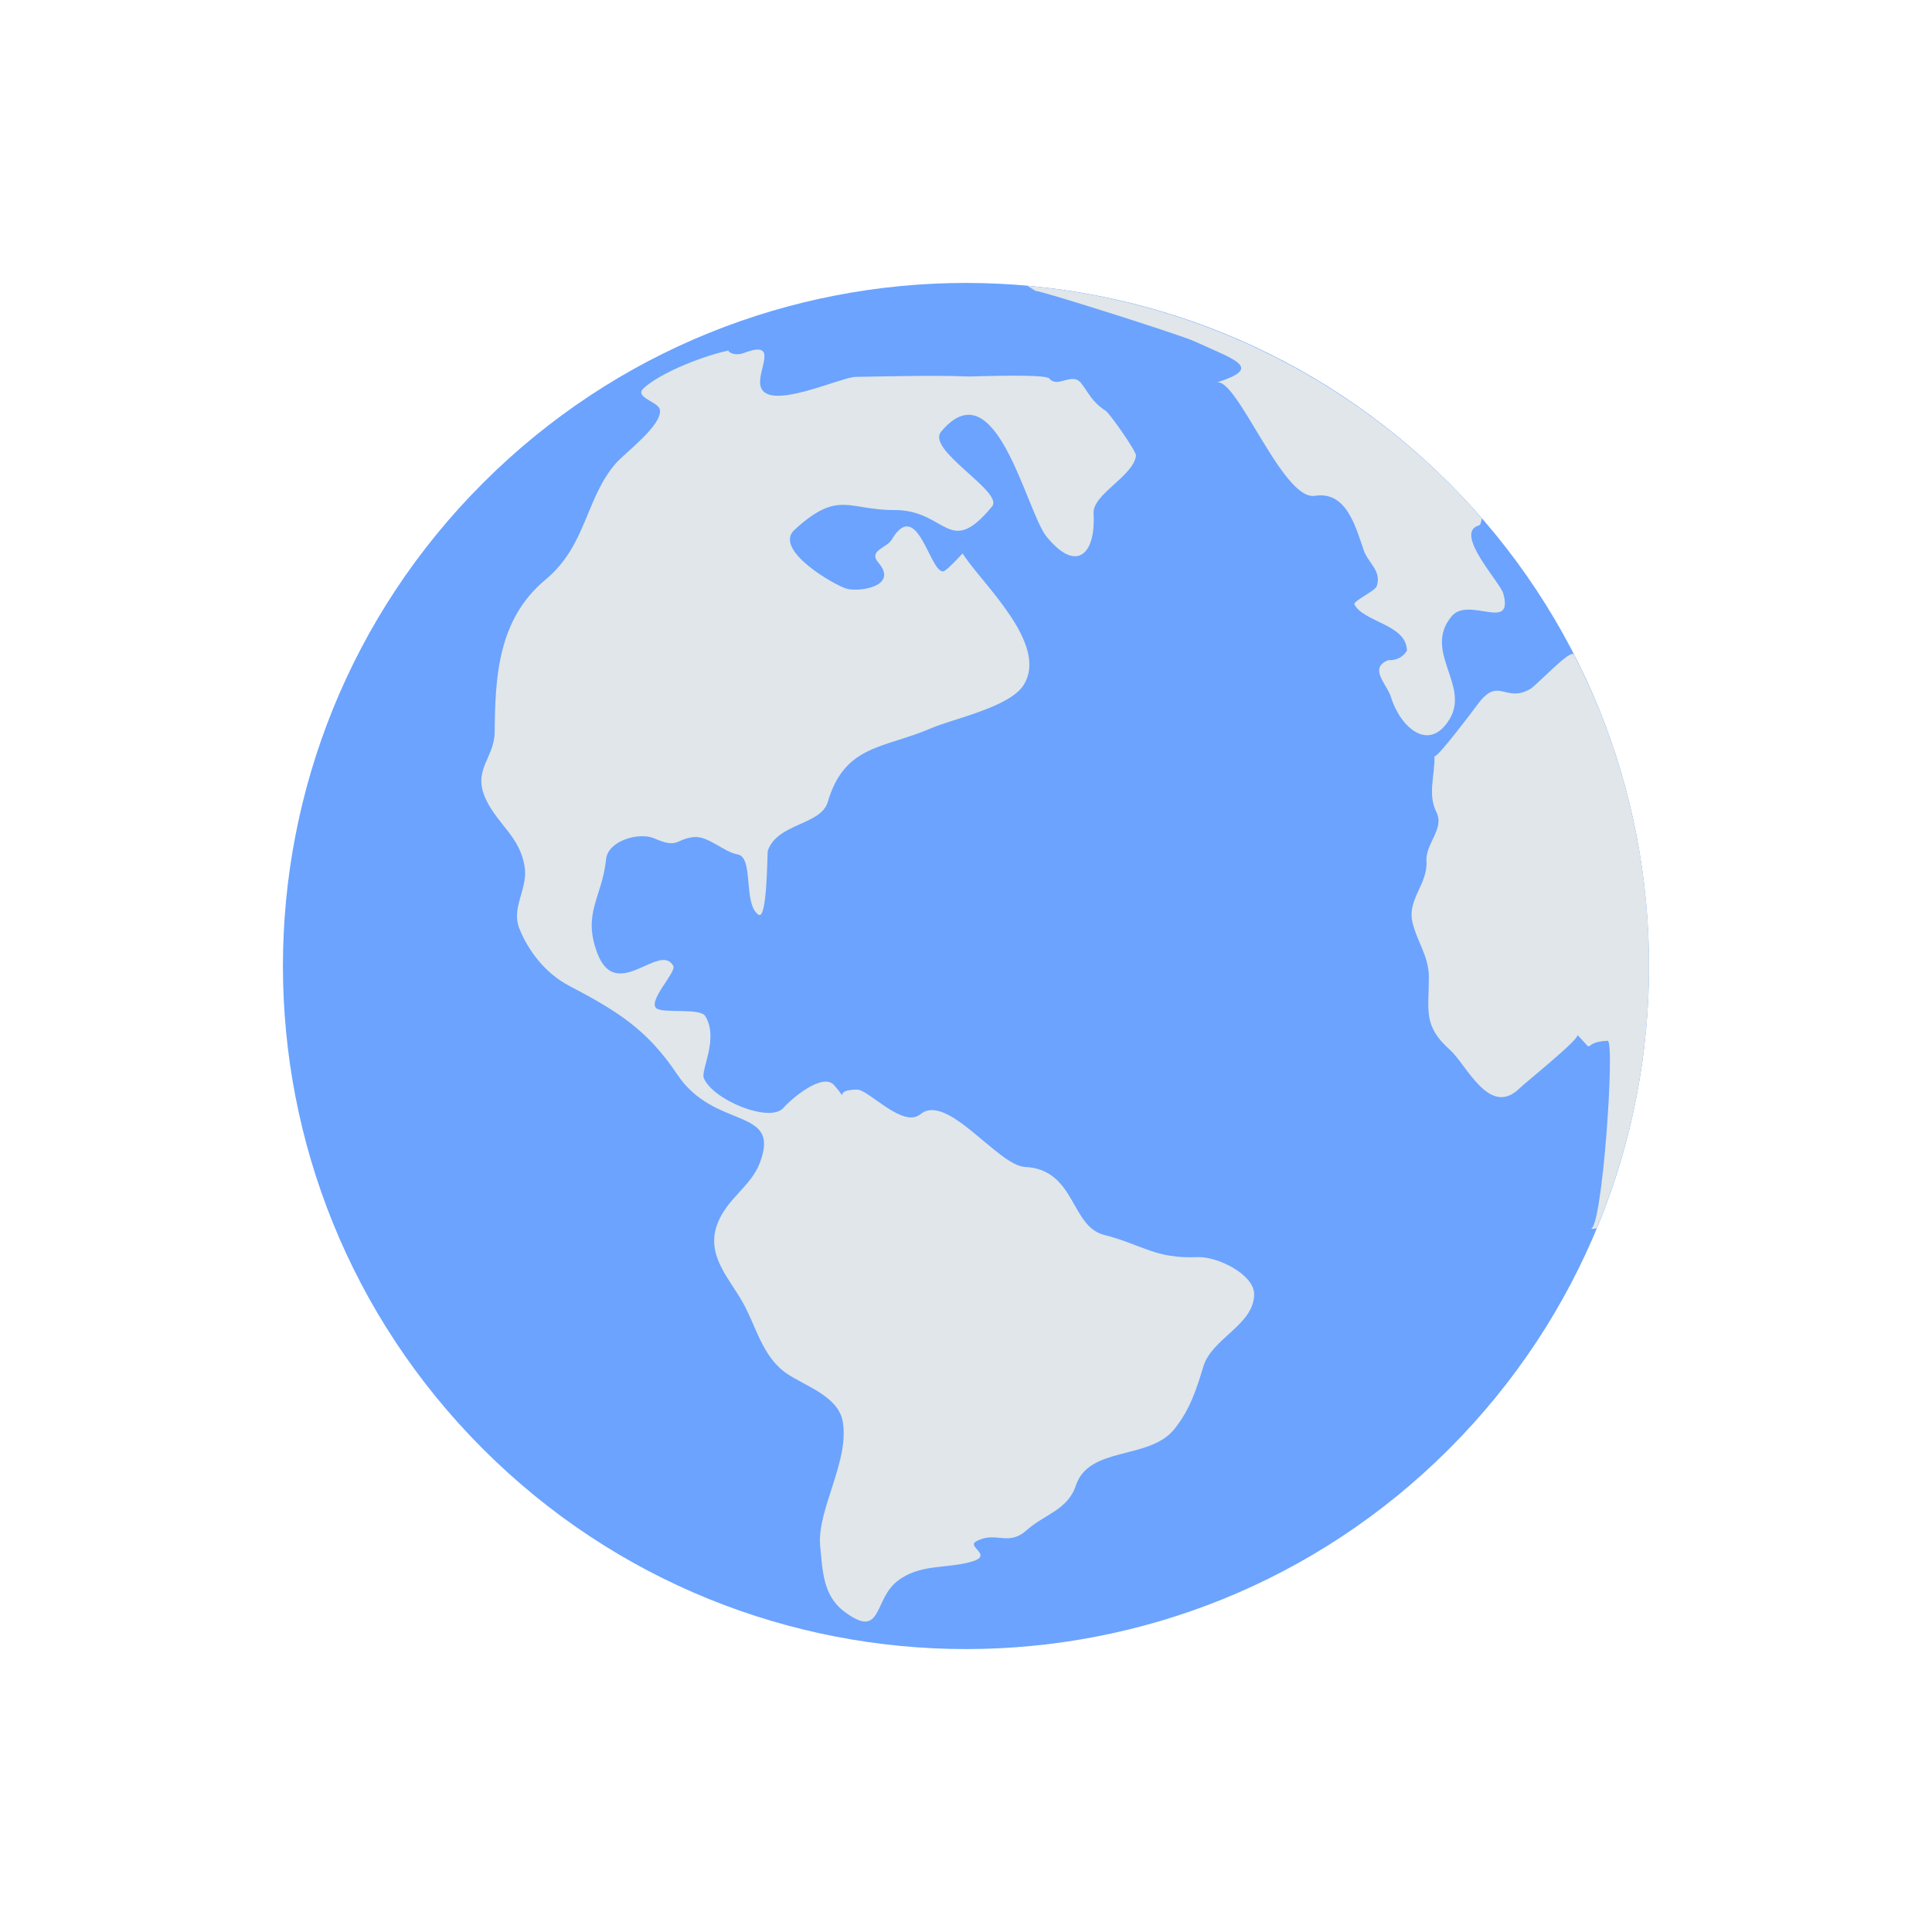
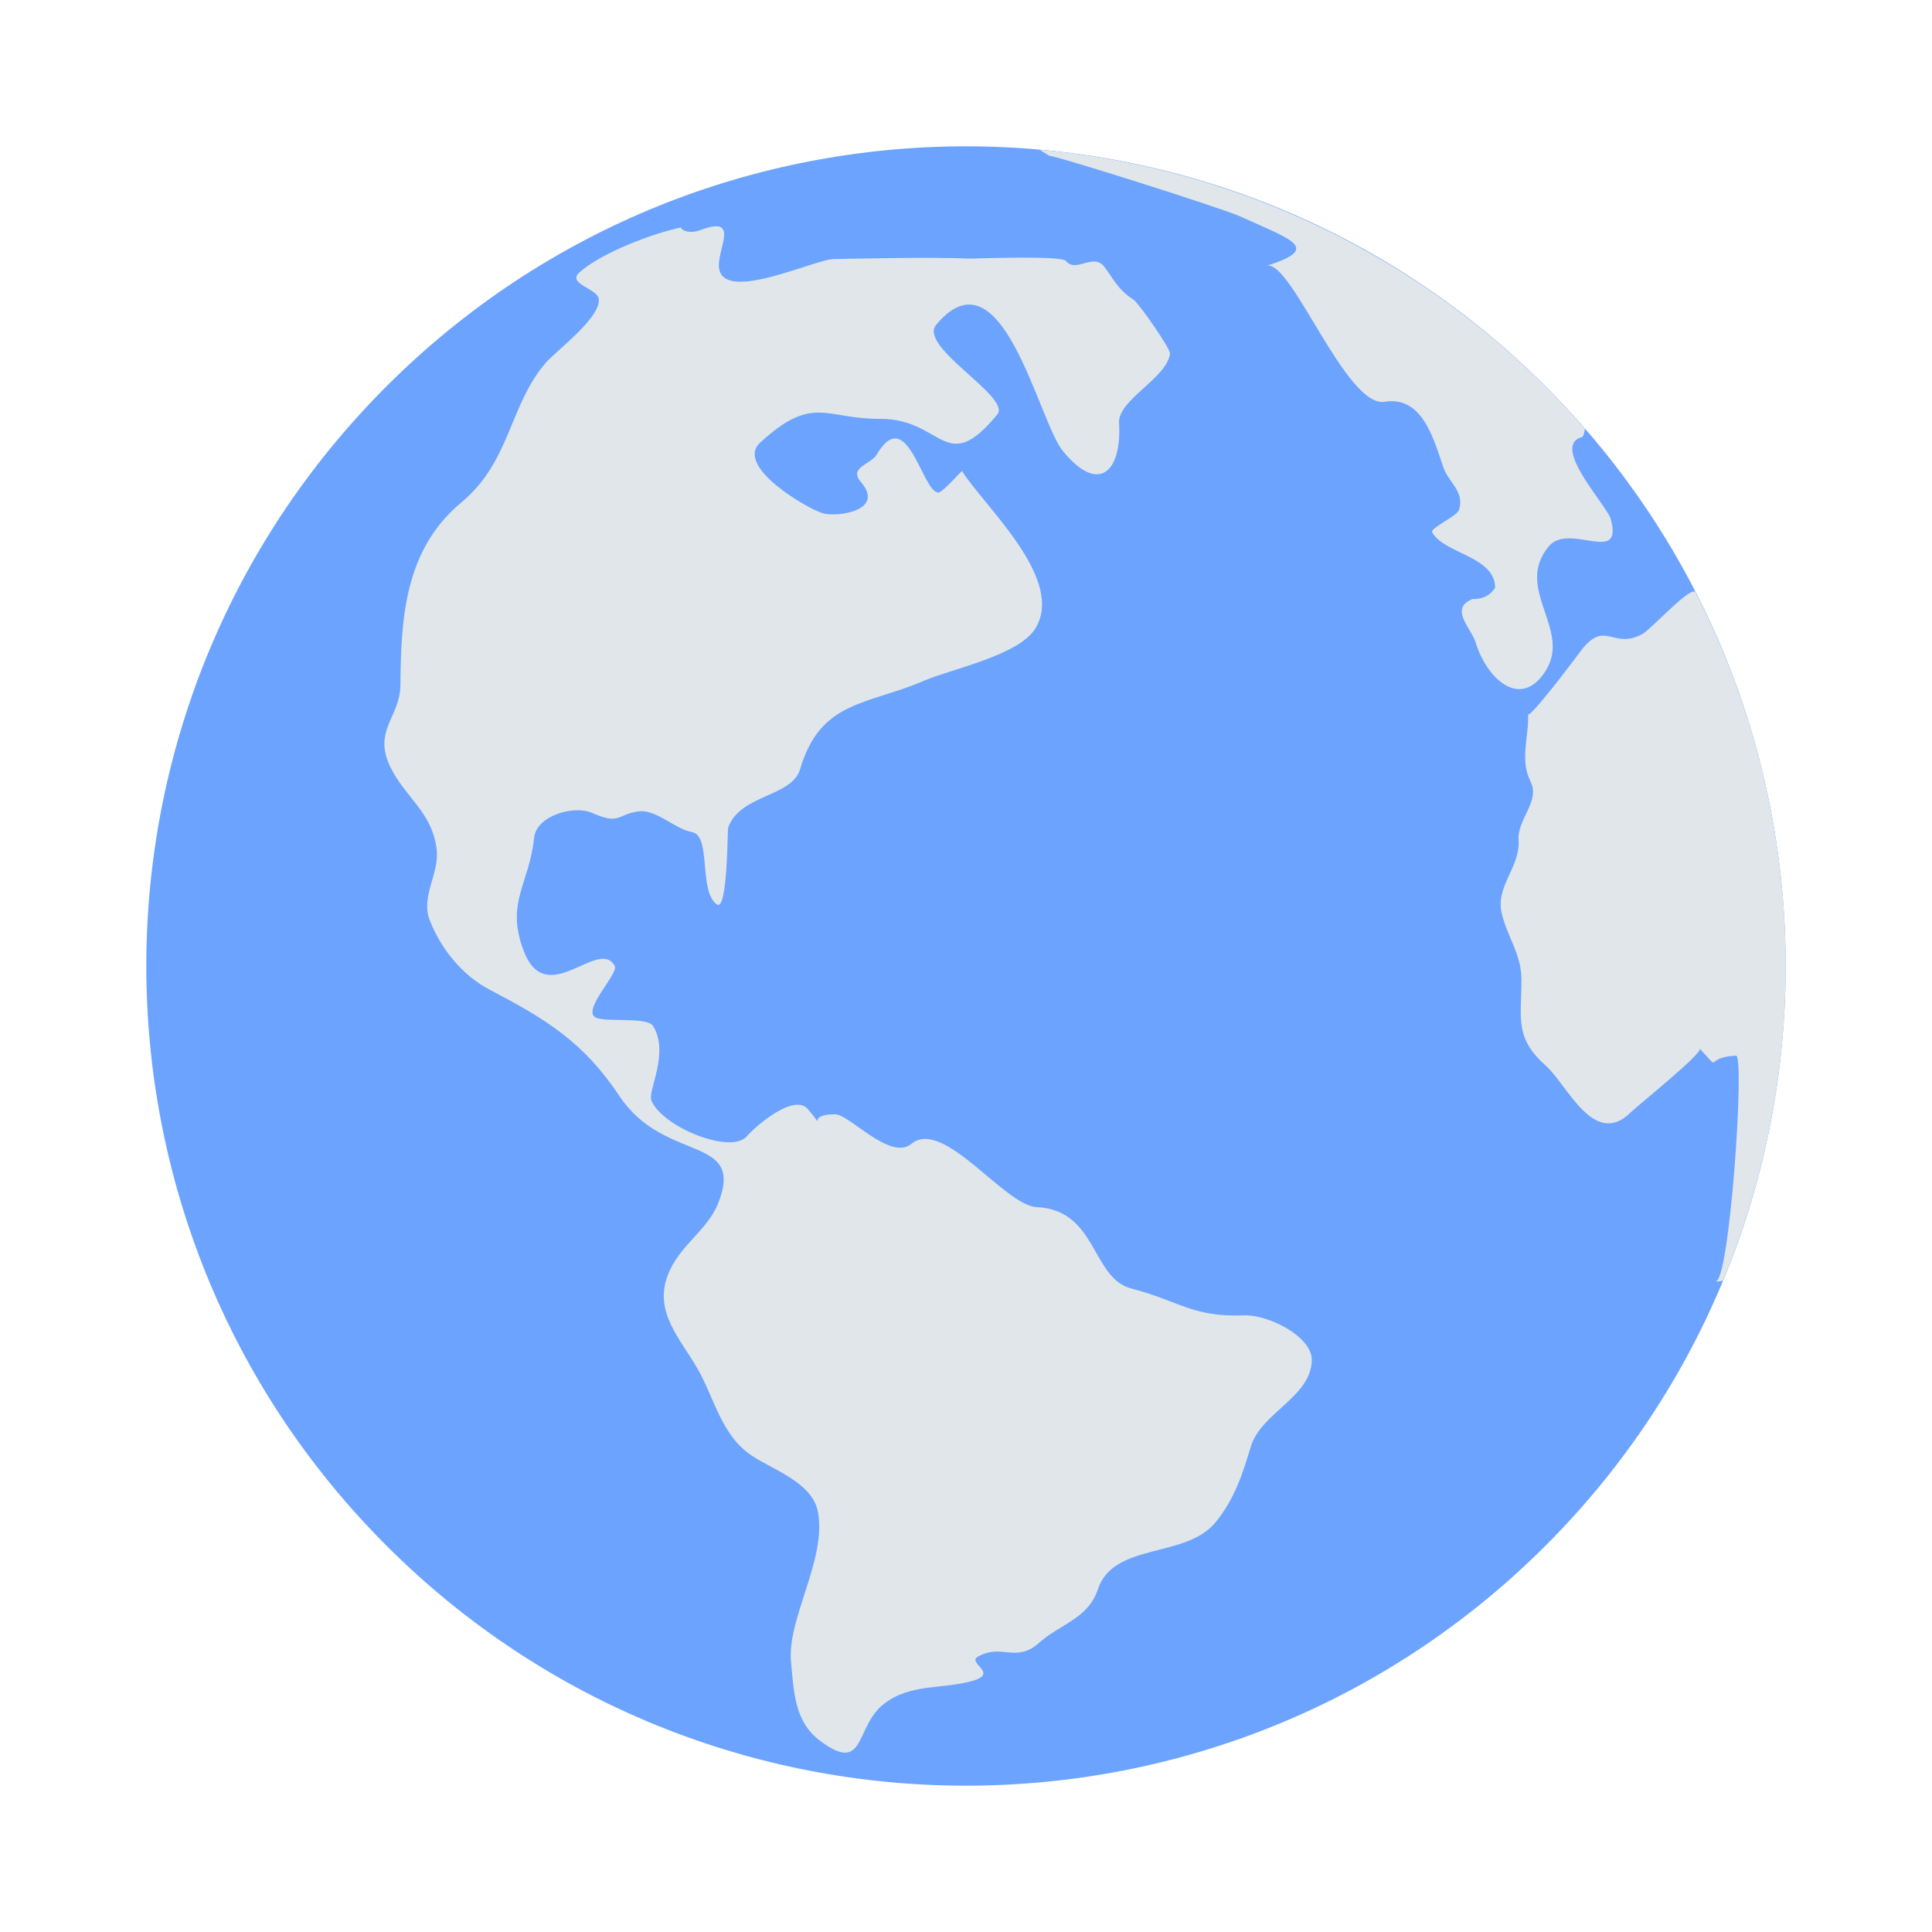
- <svg xmlns="http://www.w3.org/2000/svg" width="120" height="120" viewBox="0 0 120 120" fill="none">
+ <svg xmlns="http://www.w3.org/2000/svg" width="100" height="100" viewBox="10 10 100 100" fill="none">
  <path d="M90 90C106.568 73.431 106.568 46.569 90 30C73.431 13.432 46.569 13.432 30 30C13.431 46.569 13.431 73.431 30 90C46.569 106.569 73.431 106.569 90 90Z" fill="#6BA3FF" />
  <mask id="mask0" style="mask-type:alpha" maskUnits="userSpaceOnUse" x="17" y="17" width="86" height="86">
    <path d="M90 90C106.568 73.431 106.568 46.569 90 30C73.431 13.432 46.569 13.432 30 30C13.431 46.569 13.431 73.431 30 90C46.569 106.569 73.431 106.569 90 90Z" fill="#448AFF" />
  </mask>
  <g mask="url(#mask0)">
    <path d="M63.783 17.734C63.955 17.845 64.136 17.958 64.327 18.075C64.344 17.954 73.268 20.779 74.183 21.197C76.832 22.409 78.455 22.843 75.551 23.761C76.814 23.362 79.663 31.118 81.666 30.797C83.615 30.484 84.189 32.677 84.706 34.183C84.979 34.981 85.831 35.448 85.512 36.408C85.41 36.712 84.019 37.339 84.126 37.543C84.709 38.655 87.372 38.782 87.388 40.415C87.13 40.825 86.74 41.022 86.216 41.007C84.986 41.505 86.15 42.502 86.387 43.277C86.954 45.14 88.74 46.794 90.032 44.674C91.323 42.554 88.358 40.458 90.16 38.283C91.217 37.009 94.039 39.294 93.371 36.864C93.182 36.167 90.244 33.08 91.87 32.63C91.949 32.608 92.003 32.449 92.037 32.187C84.833 23.91 74.711 18.736 63.783 17.744V17.734Z" fill="#E0E6E9" />
    <path d="M97.762 40.661C97.555 40.259 95.459 42.566 95.025 42.807C93.436 43.683 93.088 41.955 91.755 43.779C91.521 44.101 89.106 47.303 89.096 46.945C89.141 48.133 88.649 49.31 89.221 50.451C89.734 51.473 88.528 52.4 88.6 53.478C88.695 54.897 87.4 55.859 87.727 57.269C88.011 58.492 88.747 59.384 88.749 60.688C88.749 62.761 88.376 63.705 90.042 65.192C91.113 66.147 92.507 69.449 94.394 67.587C94.739 67.245 98.178 64.492 97.975 64.276C99.195 65.574 98.12 64.723 99.856 64.642C100.329 64.62 99.505 76.576 98.788 76.303C98.919 76.344 99.061 76.334 99.185 76.275C99.579 75.325 99.941 74.354 100.271 73.362C102.05 68.019 102.745 62.374 102.315 56.759C101.884 51.143 100.336 45.67 97.762 40.661Z" fill="#E0E6E9" />
    <path d="M77.898 80.394C77.911 79.171 75.627 78.029 74.385 78.082C71.729 78.19 71.026 77.331 68.558 76.694C66.485 76.16 66.805 72.631 63.659 72.479C61.985 72.397 58.826 67.843 57.173 69.204C56.08 70.105 53.975 67.69 53.241 67.677C51.545 67.657 52.916 68.662 51.808 67.401C51.08 66.571 49.078 68.318 48.656 68.813C47.838 69.771 44.27 68.332 43.714 66.956C43.517 66.469 44.66 64.509 43.809 63.114C43.482 62.578 41.12 62.971 40.754 62.614C40.261 62.134 42.02 60.37 41.822 60.002C40.997 58.473 38.29 62.308 37.109 59.222C36.15 56.712 37.4 55.77 37.647 53.357C37.764 52.221 39.7 51.661 40.639 52.074C42.145 52.736 41.943 52.118 43.085 51.994C43.986 51.9 44.944 52.917 45.813 53.068C46.839 53.246 46.137 56.124 47.104 56.812C47.666 57.213 47.652 52.941 47.689 52.839C48.303 51.108 50.986 51.265 51.414 49.812C52.47 46.23 54.897 46.501 57.834 45.233C59.234 44.631 62.695 43.931 63.571 42.559C65.203 40.005 60.913 36.182 59.793 34.379C59.779 34.357 58.8 35.482 58.574 35.491C57.743 35.525 56.966 30.837 55.378 33.529C55.074 34.042 53.908 34.191 54.559 34.948C55.83 36.427 53.368 36.779 52.601 36.569C51.834 36.359 48.002 34.144 49.346 32.91C52.089 30.393 52.706 31.696 55.55 31.68C58.809 31.666 58.926 34.73 61.621 31.453C62.367 30.547 57.497 27.953 58.458 26.808C61.864 22.74 63.731 31.769 65.007 33.335C66.871 35.623 68.071 34.416 67.923 31.89C67.853 30.699 70.382 29.593 70.559 28.307C70.594 28.045 68.927 25.677 68.679 25.517C67.8 24.95 67.597 24.356 67.146 23.793C66.579 23.083 65.685 24.145 65.177 23.509C64.943 23.215 60.667 23.379 60.212 23.385C57.966 23.299 55.451 23.373 53.188 23.407C52.259 23.372 47.343 25.773 47.212 23.808C47.148 22.833 48.317 21.121 46.23 21.916C45.563 22.168 45.14 21.795 45.275 21.768C43.834 22.061 41.141 23.068 39.986 24.104C39.346 24.677 40.879 24.942 40.983 25.435C41.184 26.381 38.793 28.151 38.258 28.767C36.355 30.959 36.441 33.875 33.877 36.008C30.917 38.467 30.756 42.072 30.724 45.468C30.71 47.115 29.299 47.808 30.191 49.671C30.948 51.261 32.367 52.023 32.6 53.953C32.755 55.219 31.762 56.396 32.242 57.631C32.833 59.145 33.956 60.497 35.33 61.218C38.263 62.758 40.184 63.912 42.064 66.734C44.396 70.234 48.552 68.704 47.19 72.236C46.617 73.723 45.156 74.429 44.557 76.02C43.84 77.924 45.219 79.3 46.104 80.844C46.988 82.388 47.327 84.27 48.89 85.33C50.01 86.087 52.049 86.721 52.337 88.263C52.796 90.723 50.721 93.79 50.943 96.038C51.09 97.552 51.119 99.108 52.434 100.095C54.806 101.874 54.244 99.394 55.716 98.223C57.098 97.124 58.727 97.449 60.306 97.011C61.753 96.61 60.028 96.078 60.615 95.748C61.858 95.05 62.595 96.098 63.779 95.035C64.859 94.065 66.318 93.789 66.821 92.274C67.643 89.797 71.378 90.703 72.934 88.774C73.893 87.587 74.309 86.324 74.739 84.887C75.268 83.117 77.877 82.307 77.898 80.394C77.912 79.114 77.885 81.67 77.898 80.394Z" fill="#E0E6E9" />
  </g>
</svg>
